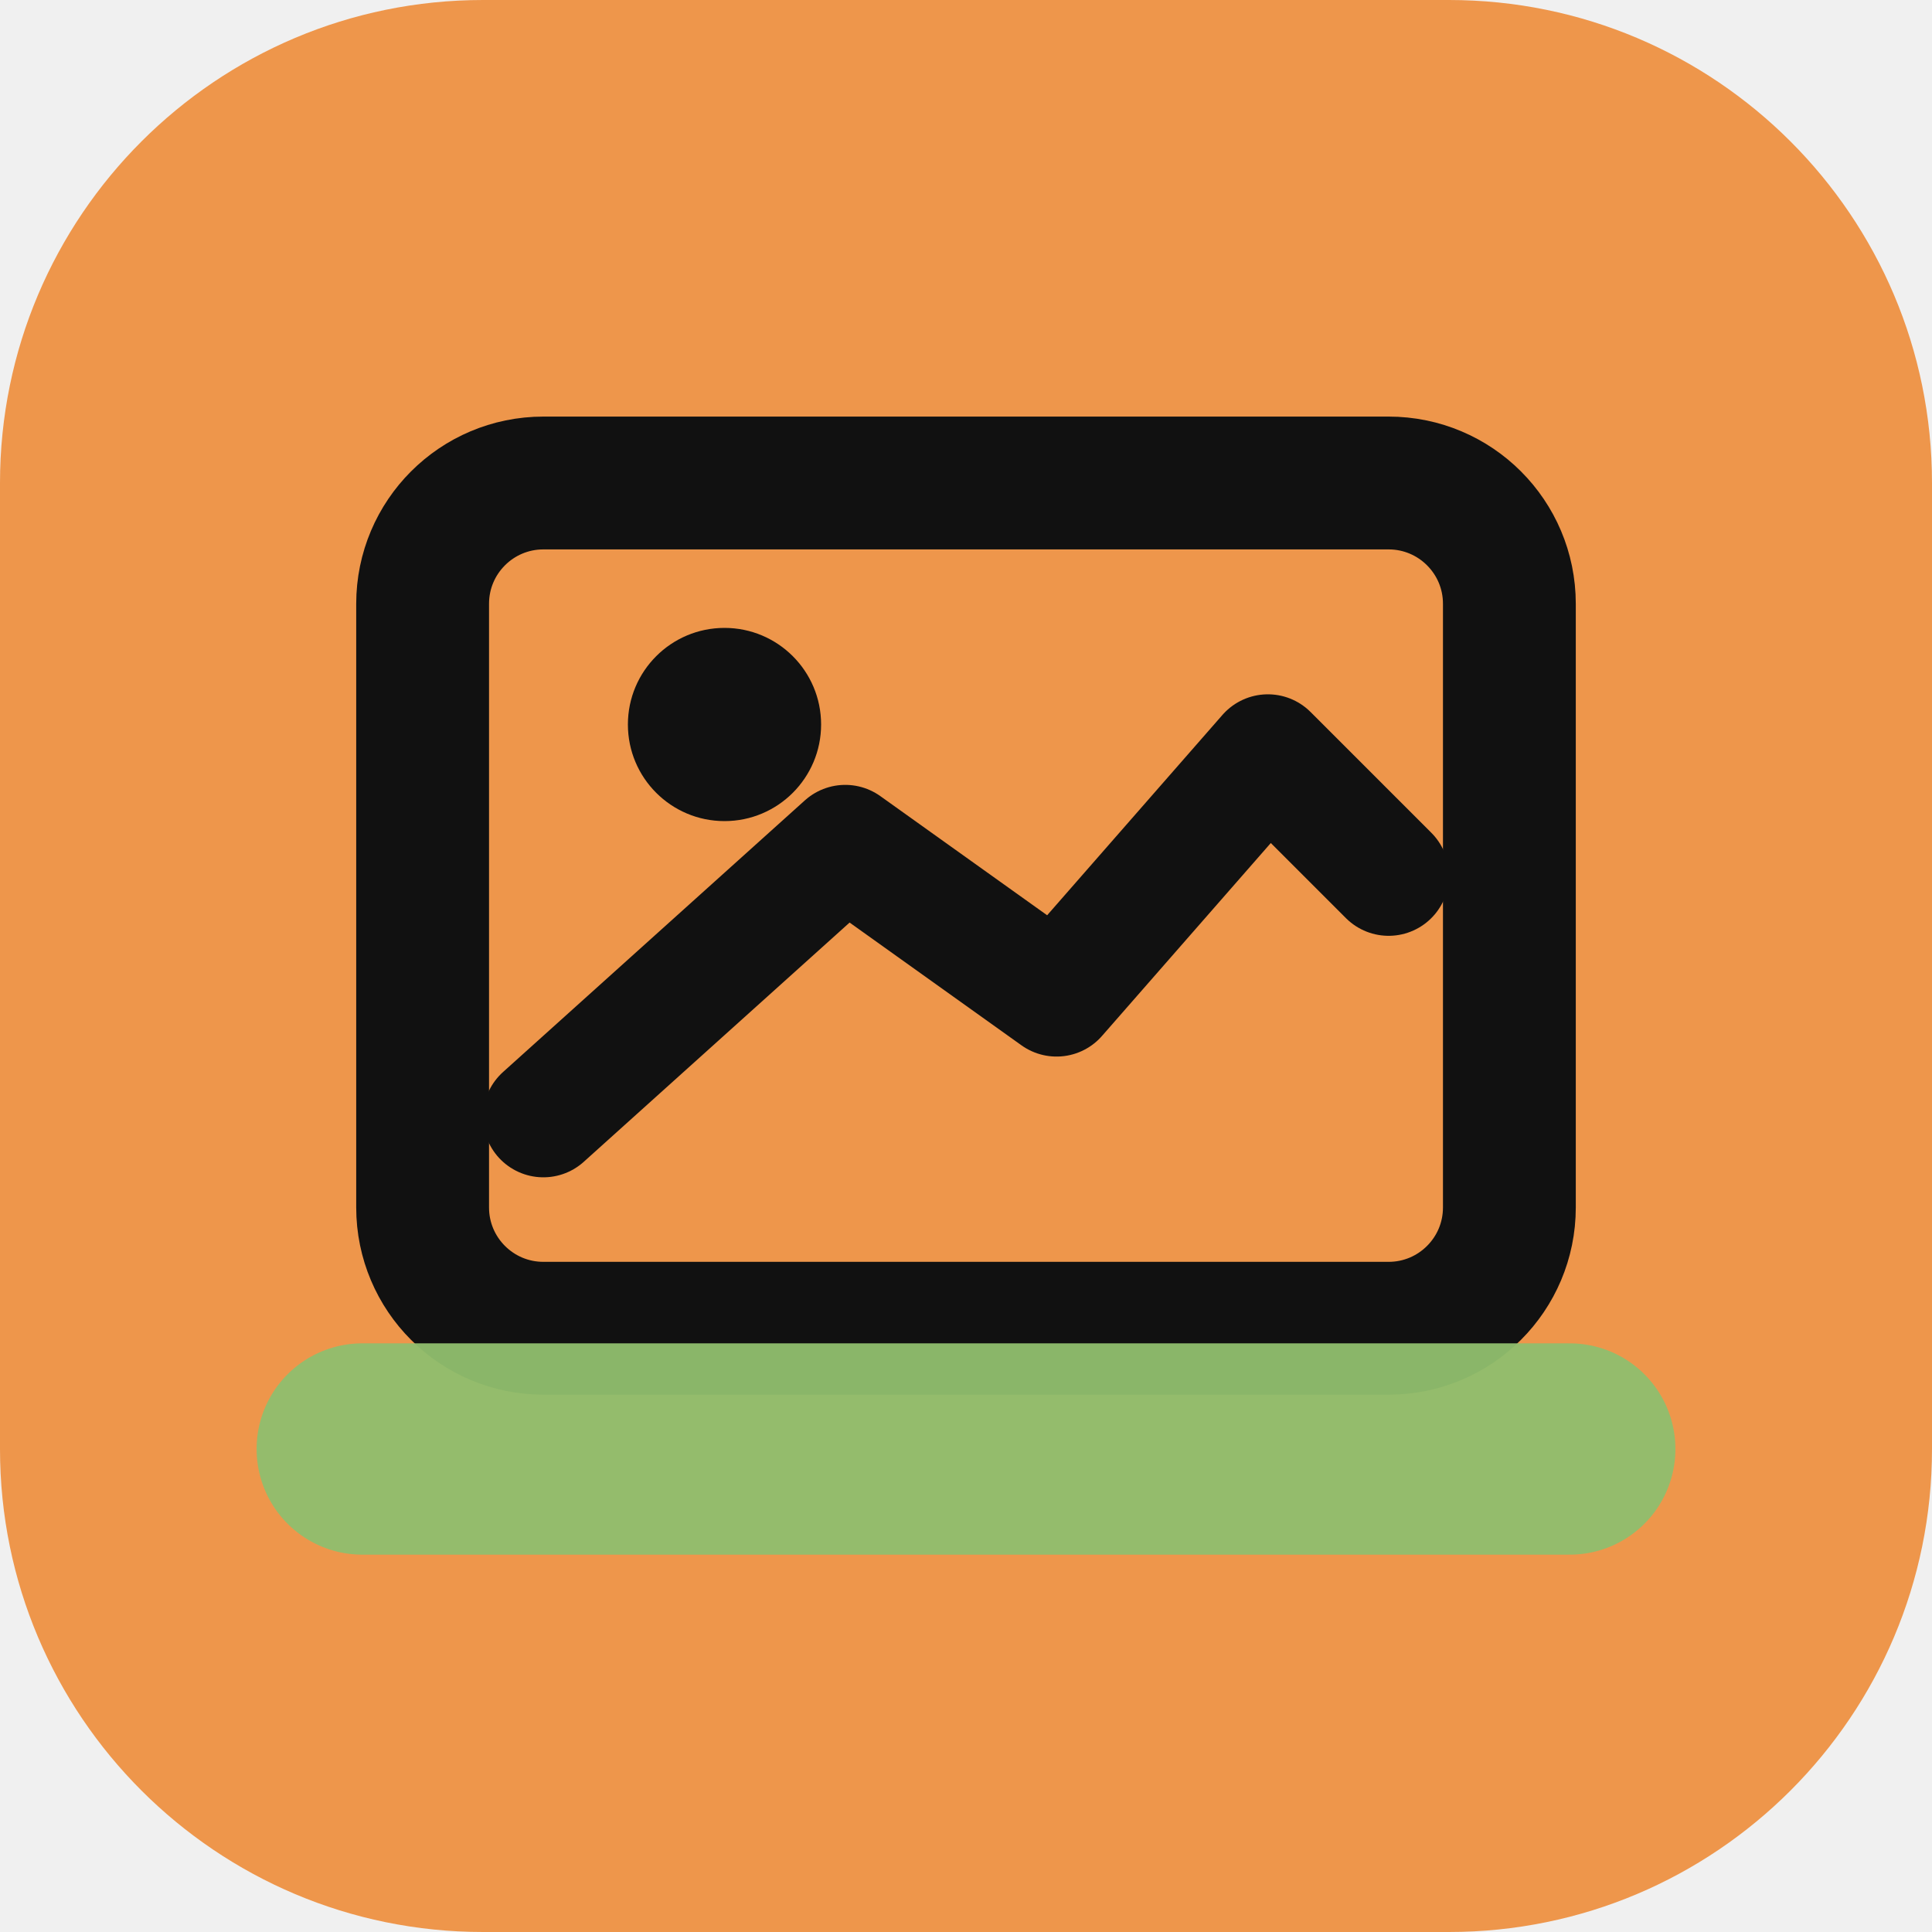
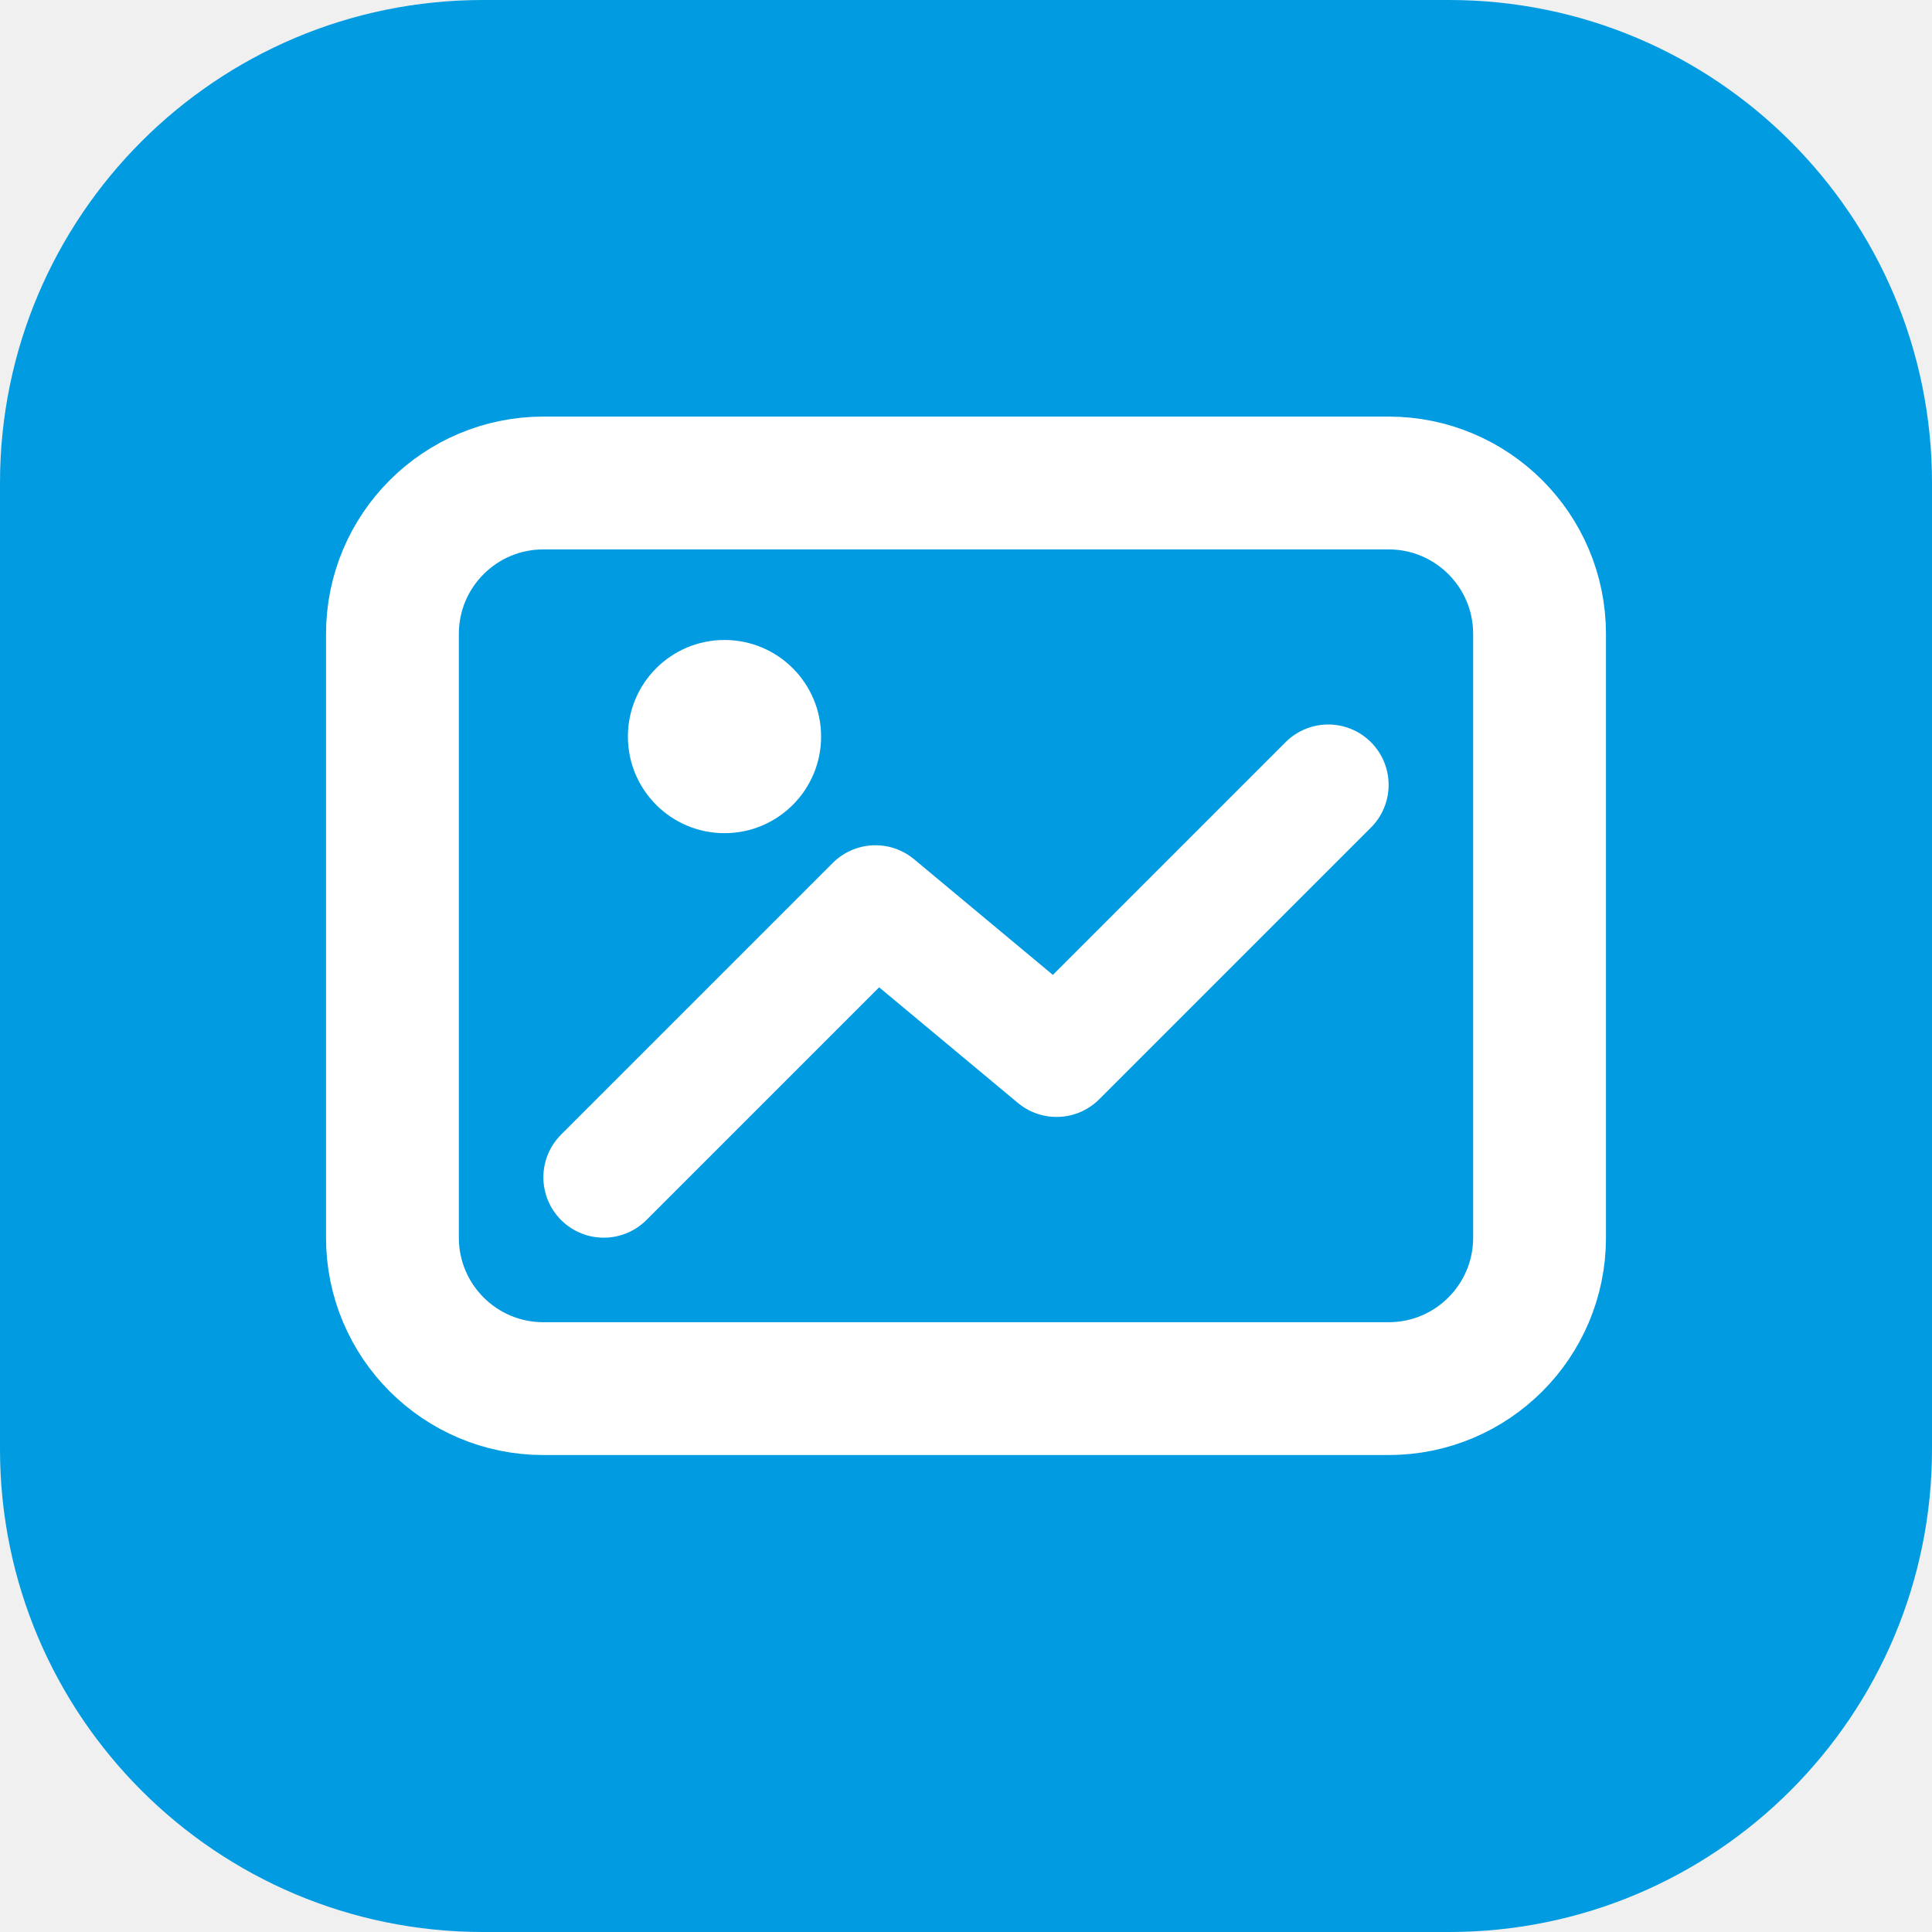
<svg xmlns="http://www.w3.org/2000/svg" viewBox="0 0 32 32" role="img" aria-label="pic-edit">
-   <rect width="32" height="32" rx="8" fill="#EE964B" />
-   <rect x="7" y="8" width="18" height="14" rx="2" fill="none" stroke="#111111" stroke-width="2.2" />
-   <path d="M9 18.5 L14 14 L17.5 16.5 L21 12.5 L23 14.5" fill="none" stroke="#111111" stroke-width="2" stroke-linecap="round" stroke-linejoin="round" />
-   <circle cx="12" cy="12" r="1.6" fill="#111111" />
-   <path d="M6 24 H26" stroke="#90BE6D" stroke-width="3.5" stroke-linecap="round" opacity="0.95" />
+   <rect width="32" height="32" rx="8" fill="#009be0" />
+   <rect x="6.5" y="8" width="19" height="15" rx="2.5" fill="none" stroke="#fff" stroke-width="2.2" />
+   <path d="M10 19.5 L14.5 15 L17.5 17.5 L22 13" fill="none" stroke="#fff" stroke-width="2" stroke-linecap="round" stroke-linejoin="round" />
+   <circle cx="12" cy="12.2" r="1.6" fill="#fff" />
</svg>
